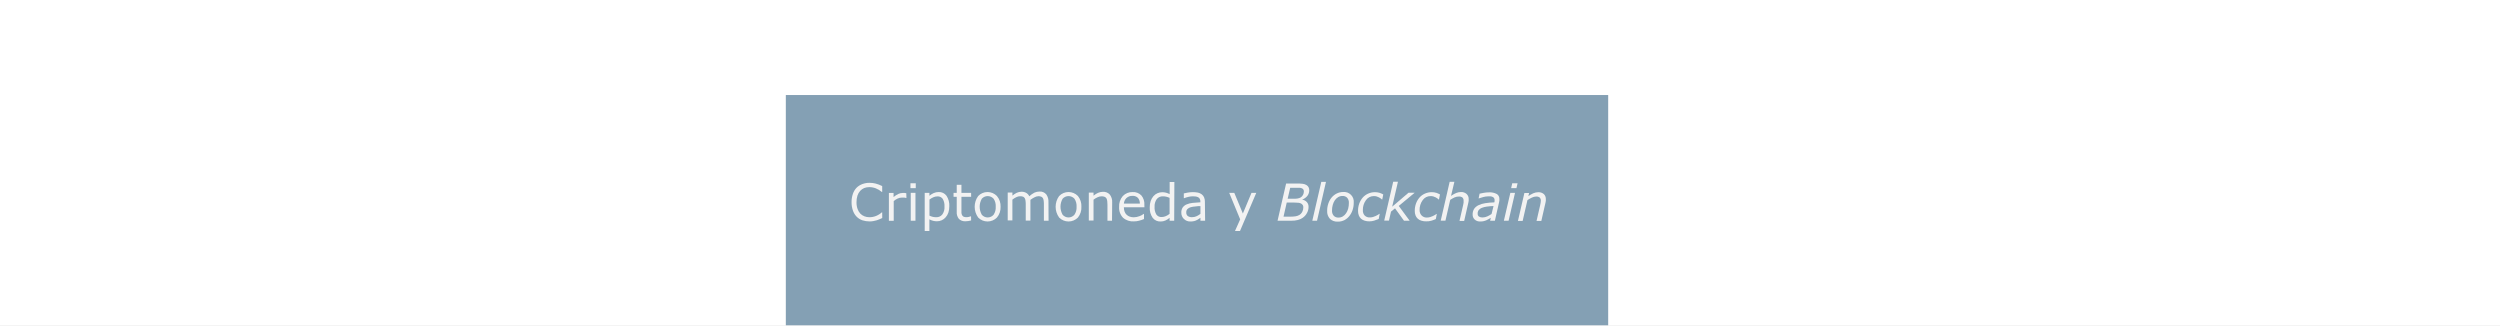
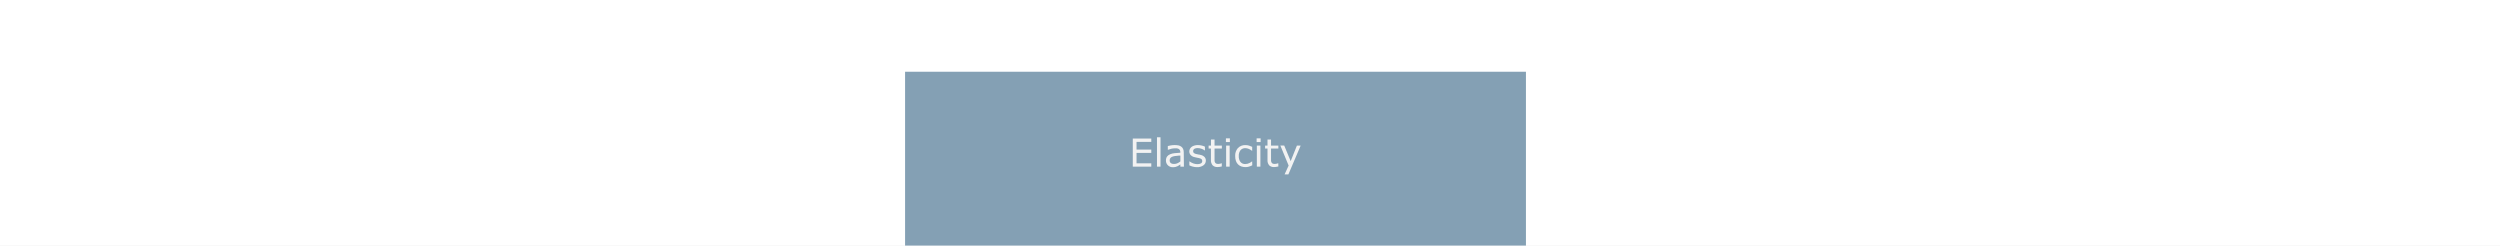
- <svg xmlns="http://www.w3.org/2000/svg" id="Capa_1" data-name="Capa 1" viewBox="0 0 684 89">
-   <rect width="684" height="89" style="fill:#fff" />
-   <rect x="215" y="26" width="225" height="63" style="fill:#84a0b4" />
-   <path d="M213.38,114.65l-.68.31a5.11,5.11,0,0,1-.79.3,7.14,7.14,0,0,1-.91.22,5.06,5.06,0,0,1-1.07.1,6.44,6.44,0,0,1-2-.31,4.13,4.13,0,0,1-1.57-1,4.42,4.42,0,0,1-1-1.65,6.62,6.62,0,0,1-.37-2.33,6.56,6.56,0,0,1,.36-2.25,4.47,4.47,0,0,1,1-1.67,4.37,4.37,0,0,1,1.57-1,5.53,5.53,0,0,1,2-.35,6.57,6.57,0,0,1,1.64.2,8.66,8.66,0,0,1,1.81.69v1.61h-.1a6.06,6.06,0,0,0-1.67-1,4.92,4.92,0,0,0-1.77-.32,3.82,3.82,0,0,0-1.39.25,3.08,3.08,0,0,0-1.1.78,3.53,3.53,0,0,0-.74,1.29,5.9,5.9,0,0,0-.26,1.81,5.36,5.36,0,0,0,.29,1.85,3.7,3.7,0,0,0,.75,1.26,3,3,0,0,0,1.12.74,3.56,3.56,0,0,0,1.35.25,4.84,4.84,0,0,0,1.83-.34,5.34,5.34,0,0,0,1.6-1h.09Z" transform="translate(28 -55)" style="fill:#f2f2f2" />
-   <path d="M220,109.16h-.07a3.66,3.66,0,0,0-.56-.1,5.78,5.78,0,0,0-.63,0,2.72,2.72,0,0,0-1.15.26,5.35,5.35,0,0,0-1.07.68v5.42H215.2v-7.63h1.28v1.12a6.24,6.24,0,0,1,1.35-.87,3,3,0,0,1,1.19-.25h.49l.45.07Z" transform="translate(28 -55)" style="fill:#f2f2f2" />
-   <path d="M222.55,106.48H221.1v-1.34h1.45Zm-.08,8.91h-1.29v-7.63h1.29Z" transform="translate(28 -55)" style="fill:#f2f2f2" />
-   <path d="M231.73,111.48a5.37,5.37,0,0,1-.26,1.7,3.63,3.63,0,0,1-.76,1.3,3.07,3.07,0,0,1-2.36,1.06,4,4,0,0,1-1.07-.13,4.22,4.22,0,0,1-1-.4v3.2H225V107.76h1.29v.8a5,5,0,0,1,1.15-.73,3.32,3.32,0,0,1,1.36-.29,2.51,2.51,0,0,1,2.15,1A4.73,4.73,0,0,1,231.73,111.48Zm-1.32,0a3.64,3.64,0,0,0-.48-2.07,1.64,1.64,0,0,0-1.45-.68,2.81,2.81,0,0,0-1.11.24,5.09,5.09,0,0,0-1.07.63V114a4.76,4.76,0,0,0,.94.34,4,4,0,0,0,.89.09,2,2,0,0,0,1.67-.73A3.23,3.23,0,0,0,230.41,111.52Z" transform="translate(28 -55)" style="fill:#f2f2f2" />
-   <path d="M237.7,115.32a5.8,5.8,0,0,1-.79.16,5.5,5.5,0,0,1-.76.06,2.37,2.37,0,0,1-1.78-.63,2.8,2.8,0,0,1-.61-2v-4.06h-.87v-1.08h.87v-2.2h1.29v2.2h2.65v1.08h-2.65v3.48c0,.4,0,.71,0,.94a1.6,1.6,0,0,0,.2.63.93.93,0,0,0,.41.4,2,2,0,0,0,.8.12,2.61,2.61,0,0,0,.66-.09,4.46,4.46,0,0,0,.49-.15h.07Z" transform="translate(28 -55)" style="fill:#f2f2f2" />
-   <path d="M245.76,111.58a4.27,4.27,0,0,1-1,2.94,3.59,3.59,0,0,1-5.13,0,5,5,0,0,1,0-5.89,3.56,3.56,0,0,1,5.13,0A4.28,4.28,0,0,1,245.76,111.58Zm-1.33,0a3.48,3.48,0,0,0-.58-2.21,2.17,2.17,0,0,0-3.23,0,4.42,4.42,0,0,0,0,4.38,2.12,2.12,0,0,0,3.23,0A3.46,3.46,0,0,0,244.43,111.58Z" transform="translate(28 -55)" style="fill:#f2f2f2" />
-   <path d="M258.89,115.39h-1.28V111c0-.32,0-.64-.05-1a1.94,1.94,0,0,0-.19-.73,1,1,0,0,0-.45-.44,1.9,1.9,0,0,0-.85-.15A2.4,2.4,0,0,0,255,109a7.14,7.14,0,0,0-1.08.68,3.5,3.5,0,0,1,0,.37c0,.14,0,.28,0,.41v4.89h-1.28V111c0-.33,0-.65-.05-1a1.88,1.88,0,0,0-.19-.72,1,1,0,0,0-.45-.45,2,2,0,0,0-.84-.14,2.27,2.27,0,0,0-1.06.26,6.13,6.13,0,0,0-1.06.66v5.7h-1.28v-7.63H249v.84a5.83,5.83,0,0,1,1.2-.78,3.1,3.1,0,0,1,1.28-.28,2.49,2.49,0,0,1,1.32.33,2,2,0,0,1,.81.91,6.49,6.49,0,0,1,1.42-1,3.38,3.38,0,0,1,1.38-.29,2.2,2.2,0,0,1,1.85.77,3.33,3.33,0,0,1,.6,2.13Z" transform="translate(28 -55)" style="fill:#f2f2f2" />
-   <path d="M267.87,111.58a4.31,4.31,0,0,1-.95,2.94,3.6,3.6,0,0,1-5.14,0,5,5,0,0,1,0-5.89,3.57,3.57,0,0,1,5.14,0A4.32,4.32,0,0,1,267.87,111.58Zm-1.32,0a3.54,3.54,0,0,0-.58-2.21,2.18,2.18,0,0,0-3.24,0,4.42,4.42,0,0,0,0,4.38,2.12,2.12,0,0,0,3.23,0A3.46,3.46,0,0,0,266.55,111.58Z" transform="translate(28 -55)" style="fill:#f2f2f2" />
-   <path d="M276.25,115.39H275V111a7.47,7.47,0,0,0-.06-1,2,2,0,0,0-.22-.73,1,1,0,0,0-.5-.42,2,2,0,0,0-.83-.14,2.56,2.56,0,0,0-1.1.26,5.44,5.44,0,0,0-1.1.66v5.7h-1.29v-7.63h1.29v.84a5.34,5.34,0,0,1,1.24-.78,3.4,3.4,0,0,1,1.32-.28,2.36,2.36,0,0,1,1.89.75,3.19,3.19,0,0,1,.65,2.15Z" transform="translate(28 -55)" style="fill:#f2f2f2" />
-   <path d="M285.11,111.71h-5.62a3.21,3.21,0,0,0,.21,1.22,2.22,2.22,0,0,0,.58.86,2.35,2.35,0,0,0,.84.49,3.4,3.4,0,0,0,1.08.17,4.43,4.43,0,0,0,1.57-.31,4,4,0,0,0,1.13-.61H285v1.4a10.26,10.26,0,0,1-1.32.45,5.12,5.12,0,0,1-1.42.19,4.08,4.08,0,0,1-3-1,3.88,3.88,0,0,1-1.07-2.92,4.23,4.23,0,0,1,1-3,3.53,3.53,0,0,1,2.69-1.1,3.08,3.08,0,0,1,2.39.91,3.65,3.65,0,0,1,.83,2.56Zm-1.25-1a2.22,2.22,0,0,0-.51-1.56,1.94,1.94,0,0,0-1.52-.56,2.27,2.27,0,0,0-1.65.61,2.34,2.34,0,0,0-.69,1.51Z" transform="translate(28 -55)" style="fill:#f2f2f2" />
-   <path d="M293.26,115.39H292v-.8a4.59,4.59,0,0,1-1.16.75,3.28,3.28,0,0,1-1.3.26,2.58,2.58,0,0,1-2.17-1,4.67,4.67,0,0,1-.8-2.92,5.15,5.15,0,0,1,.27-1.73,4.29,4.29,0,0,1,.75-1.29,3.08,3.08,0,0,1,1.08-.79,3.22,3.22,0,0,1,1.29-.28,4.21,4.21,0,0,1,1.06.13,5.12,5.12,0,0,1,1,.39v-3.31h1.29ZM292,113.51v-4.38a5.43,5.43,0,0,0-.93-.32,4.13,4.13,0,0,0-.89-.09,2,2,0,0,0-1.69.75,3.33,3.33,0,0,0-.6,2.13,3.77,3.77,0,0,0,.47,2.07,1.65,1.65,0,0,0,1.49.71,2.77,2.77,0,0,0,1.1-.24A4.31,4.31,0,0,0,292,113.51Z" transform="translate(28 -55)" style="fill:#f2f2f2" />
-   <path d="M301.72,115.39h-1.28v-.81l-.46.32a3.08,3.08,0,0,1-.57.33,3.47,3.47,0,0,1-.73.27,4.1,4.1,0,0,1-1,.1,2.42,2.42,0,0,1-1.75-.68,2.31,2.31,0,0,1-.72-1.74,2.42,2.42,0,0,1,.37-1.41,2.46,2.46,0,0,1,1.07-.84,5.44,5.44,0,0,1,1.67-.42c.65-.07,1.35-.13,2.1-.16v-.2a1.61,1.61,0,0,0-.15-.73,1.19,1.19,0,0,0-.44-.45,2.13,2.13,0,0,0-.66-.21,5.21,5.21,0,0,0-.8-.05,5.37,5.37,0,0,0-1.13.13,8.81,8.81,0,0,0-1.28.39h-.07v-1.31c.25-.07.61-.14,1.08-.23a8.57,8.57,0,0,1,1.41-.12,7.17,7.17,0,0,1,1.4.13,2.73,2.73,0,0,1,1,.46,2.07,2.07,0,0,1,.65.81,3,3,0,0,1,.23,1.24Zm-1.28-1.88v-2.12c-.39,0-.85,0-1.38.1a6.38,6.38,0,0,0-1.27.2,2,2,0,0,0-.89.49,1.19,1.19,0,0,0-.34.91,1.24,1.24,0,0,0,.39,1,1.88,1.88,0,0,0,1.21.33,2.82,2.82,0,0,0,1.24-.27A5.24,5.24,0,0,0,300.44,113.51Z" transform="translate(28 -55)" style="fill:#f2f2f2" />
-   <path d="M315.72,107.76l-4.46,10.45h-1.37l1.42-3.19-3-7.26h1.39l2.35,5.66,2.36-5.66Z" transform="translate(28 -55)" style="fill:#f2f2f2" />
-   <path d="M328.45,114.57a4.33,4.33,0,0,1-1.39.63,7,7,0,0,1-1.78.19h-3.74l2.34-10.18h2.93a12.93,12.93,0,0,1,1.65.08,2.44,2.44,0,0,1,1,.35,1.44,1.44,0,0,1,.56.59,1.62,1.62,0,0,1,.19.79,2.57,2.57,0,0,1-.5,1.56,3.22,3.22,0,0,1-1.38,1v.05a2.15,2.15,0,0,1,1.25.69,1.88,1.88,0,0,1,.44,1.3,3.33,3.33,0,0,1-.43,1.65A3.7,3.7,0,0,1,328.45,114.57Zm.14-2.81a1.27,1.27,0,0,0-.13-.62,1.4,1.4,0,0,0-.46-.44,1.75,1.75,0,0,0-.71-.22,8.84,8.84,0,0,0-1.18-.06h-2.06l-.88,3.86H325a9.72,9.72,0,0,0,1.48-.1,3.06,3.06,0,0,0,1-.35,2.17,2.17,0,0,0,.82-.88A2.57,2.57,0,0,0,328.59,111.76Zm.15-4.36a1,1,0,0,0-.1-.47.8.8,0,0,0-.27-.31,1.54,1.54,0,0,0-.72-.24,8.45,8.45,0,0,0-1.11,0H325l-.7,3h1.78a6,6,0,0,0,1-.08,2.79,2.79,0,0,0,.77-.27,1.69,1.69,0,0,0,.65-.7A2,2,0,0,0,328.74,107.4Z" transform="translate(28 -55)" style="fill:#f2f2f2" />
-   <path d="M334.79,104.75l-2.45,10.64h-1.29l2.46-10.64Z" transform="translate(28 -55)" style="fill:#f2f2f2" />
-   <path d="M342.38,110.46a6.09,6.09,0,0,1-.31,2,5.23,5.23,0,0,1-.89,1.65,4.34,4.34,0,0,1-1.37,1.13,3.9,3.9,0,0,1-1.82.4,2.86,2.86,0,0,1-2.12-.77,2.93,2.93,0,0,1-.76-2.15,6,6,0,0,1,.31-2,5.06,5.06,0,0,1,.89-1.65,4.26,4.26,0,0,1,1.4-1.12,3.91,3.91,0,0,1,1.8-.42,2.65,2.65,0,0,1,2.87,2.92Zm-2.09,2.88a4.15,4.15,0,0,0,.57-1.26,5.81,5.81,0,0,0,.19-1.52,2,2,0,0,0-.46-1.45,1.65,1.65,0,0,0-1.29-.49,2.19,2.19,0,0,0-1.19.32,3,3,0,0,0-.91.87,4.27,4.27,0,0,0-.56,1.26,5.4,5.4,0,0,0-.2,1.51,2,2,0,0,0,.46,1.44,1.64,1.64,0,0,0,1.3.51,2.26,2.26,0,0,0,1.18-.31A2.82,2.82,0,0,0,340.29,113.34Z" transform="translate(28 -55)" style="fill:#f2f2f2" />
-   <path d="M346.69,115.56a4.25,4.25,0,0,1-1.29-.17,2.5,2.5,0,0,1-1-.54,2.27,2.27,0,0,1-.62-.89,3.26,3.26,0,0,1-.22-1.26,5.87,5.87,0,0,1,.33-2,5.23,5.23,0,0,1,.95-1.64,4.32,4.32,0,0,1,1.47-1.08,4.48,4.48,0,0,1,1.89-.4,4.26,4.26,0,0,1,1.26.18,5.61,5.61,0,0,1,1,.44l-.28,1.39h-.07l-.34-.29a2.55,2.55,0,0,0-.49-.3,3.21,3.21,0,0,0-.62-.25,2.68,2.68,0,0,0-.78-.1,2.57,2.57,0,0,0-2.16,1.12,4.4,4.4,0,0,0-.84,2.72,2,2,0,0,0,.5,1.48,1.84,1.84,0,0,0,1.41.52,3.24,3.24,0,0,0,.86-.12,4.33,4.33,0,0,0,.73-.27,5.18,5.18,0,0,0,.62-.33l.42-.27h.07l-.27,1.41a11.7,11.7,0,0,1-1.26.46A4.72,4.72,0,0,1,346.69,115.56Z" transform="translate(28 -55)" style="fill:#f2f2f2" />
-   <path d="M357.68,115.39h-1.55L353.68,112l-1.1.9-.56,2.46h-1.3l2.46-10.64h1.3l-1.58,6.83,4.47-3.82h1.69l-4.36,3.61Z" transform="translate(28 -55)" style="fill:#f2f2f2" />
-   <path d="M362.2,115.56a4.13,4.13,0,0,1-1.28-.17,2.47,2.47,0,0,1-1-.54,2.27,2.27,0,0,1-.62-.89,3.26,3.26,0,0,1-.22-1.26,5.87,5.87,0,0,1,.33-2,5.23,5.23,0,0,1,.95-1.64,4.32,4.32,0,0,1,1.47-1.08,4.48,4.48,0,0,1,1.89-.4,4.26,4.26,0,0,1,1.26.18,5.61,5.61,0,0,1,1,.44l-.28,1.39h-.07l-.34-.29a2.55,2.55,0,0,0-.49-.3,3.21,3.21,0,0,0-.62-.25,2.68,2.68,0,0,0-.78-.1,2.58,2.58,0,0,0-2.16,1.12,4.4,4.4,0,0,0-.84,2.72A2,2,0,0,0,361,114a1.84,1.84,0,0,0,1.41.52,3.24,3.24,0,0,0,.86-.12,4,4,0,0,0,.73-.27,5.18,5.18,0,0,0,.62-.33l.42-.27h.07l-.27,1.41a11,11,0,0,1-1.26.46A4.72,4.72,0,0,1,362.2,115.56Z" transform="translate(28 -55)" style="fill:#f2f2f2" />
-   <path d="M373.83,109.5a4.21,4.21,0,0,1,0,.44,3.21,3.21,0,0,1-.09.5l-1.14,5h-1.28l1-4.35q.07-.36.12-.63a3.27,3.27,0,0,0,0-.53,1.18,1.18,0,0,0-.29-.87,1.43,1.43,0,0,0-1-.29A2.82,2.82,0,0,0,370,109a9.19,9.19,0,0,0-1.22.68l-1.31,5.7h-1.29l2.45-10.64h1.29L369,108.6a7.57,7.57,0,0,1,1.37-.78,3.4,3.4,0,0,1,1.32-.28,2.21,2.21,0,0,1,1.55.51A1.82,1.82,0,0,1,373.83,109.5Z" transform="translate(28 -55)" style="fill:#f2f2f2" />
-   <path d="M379.89,114.58c-.13.07-.29.17-.5.31a5.07,5.07,0,0,1-.65.34,4,4,0,0,1-.78.27,4.25,4.25,0,0,1-1,.1,2.05,2.05,0,0,1-1.48-.53,1.79,1.79,0,0,1-.57-1.38,2.87,2.87,0,0,1,.4-1.54,3.09,3.09,0,0,1,1.19-1,6.57,6.57,0,0,1,1.86-.56,19.38,19.38,0,0,1,2.49-.22c0-.12.05-.23.07-.33a1.36,1.36,0,0,0,0-.29,1,1,0,0,0-.13-.53.91.91,0,0,0-.37-.33,1.84,1.84,0,0,0-.56-.17,5,5,0,0,0-.7,0,5.31,5.31,0,0,0-1.33.19,10,10,0,0,0-1.21.37h-.07l.26-1.29c.26-.06.64-.14,1.14-.23a8.11,8.11,0,0,1,1.44-.13,4,4,0,0,1,2.13.45,1.51,1.51,0,0,1,.71,1.4,2.8,2.8,0,0,1,0,.4,3.91,3.91,0,0,1-.07.39L381,115.39H379.7Zm.74-3.21a16.14,16.14,0,0,0-1.87.16,5.76,5.76,0,0,0-1.35.34,2,2,0,0,0-.84.61,1.58,1.58,0,0,0-.28,1,.92.92,0,0,0,.33.76,1.71,1.71,0,0,0,1,.26,3.32,3.32,0,0,0,1.27-.28,7,7,0,0,0,1.2-.67Z" transform="translate(28 -55)" style="fill:#f2f2f2" />
-   <path d="M386.51,107.76l-1.76,7.63h-1.29l1.77-7.63Zm.7-2.62-.31,1.34h-1.45l.3-1.34Z" transform="translate(28 -55)" style="fill:#f2f2f2" />
-   <path d="M394.94,109.5a4.21,4.21,0,0,1,0,.44,3.21,3.21,0,0,1-.09.5l-1.14,5H392.4l1-4.35q.08-.36.12-.63a3.27,3.27,0,0,0,.05-.53,1.18,1.18,0,0,0-.29-.87,1.43,1.43,0,0,0-1-.29,2.82,2.82,0,0,0-1.15.29,9.86,9.86,0,0,0-1.22.68l-1.31,5.7h-1.29l1.76-7.63h1.29l-.2.84a7.92,7.92,0,0,1,1.37-.78,3.4,3.4,0,0,1,1.32-.28,2.21,2.21,0,0,1,1.55.51A1.85,1.85,0,0,1,394.94,109.5Z" transform="translate(28 -55)" style="fill:#f2f2f2" />
+ <svg xmlns="http://www.w3.org/2000/svg" id="Capa_1" data-name="Capa 1" viewBox="0 0 906 89">
+   <rect width="906" height="89" style="fill:#fff" />
+   <rect x="328" y="26" width="225" height="63" style="fill:#84a0b4" />
+   <path d="M437.23,60.39h-6.71V50.21h6.71v1.21h-5.35v2.79h5.35v1.2h-5.35v3.78h5.35Z" transform="translate(-20)" style="fill:#f2f2f2" />
+   <path d="M440.57,60.39h-1.28V49.75h1.28Z" transform="translate(-20)" style="fill:#f2f2f2" />
+   <path d="M449.05,60.39h-1.28v-.81l-.46.32a2.79,2.79,0,0,1-.57.33,3.47,3.47,0,0,1-.73.27,4.1,4.1,0,0,1-1,.1,2.42,2.42,0,0,1-1.75-.68,2.31,2.31,0,0,1-.72-1.74,2.5,2.5,0,0,1,.37-1.41,2.46,2.46,0,0,1,1.07-.84,5.44,5.44,0,0,1,1.67-.42c.65-.07,1.35-.13,2.1-.16v-.2a1.61,1.61,0,0,0-.15-.73,1.19,1.19,0,0,0-.44-.45,2.13,2.13,0,0,0-.66-.21,5.21,5.21,0,0,0-.8,0,5.37,5.37,0,0,0-1.13.13,8.81,8.81,0,0,0-1.28.39h-.07V52.92c.25-.07.61-.14,1.08-.23a8.57,8.57,0,0,1,1.41-.12,7.17,7.17,0,0,1,1.4.13,2.73,2.73,0,0,1,1,.46,2.07,2.07,0,0,1,.65.81,3,3,0,0,1,.23,1.24Zm-1.28-1.88V56.39c-.39,0-.85,0-1.38.1a6.51,6.51,0,0,0-1.27.2,2,2,0,0,0-.89.49,1.19,1.19,0,0,0-.34.91,1.24,1.24,0,0,0,.39,1,1.88,1.88,0,0,0,1.21.33,2.79,2.79,0,0,0,1.24-.27A5.24,5.24,0,0,0,447.77,58.51Z" transform="translate(-20)" style="fill:#f2f2f2" />
+   <path d="M457,58.19a2.08,2.08,0,0,1-.87,1.72,3.78,3.78,0,0,1-2.36.67,5.43,5.43,0,0,1-1.55-.21,6.39,6.39,0,0,1-1.19-.44V58.49h.07a5,5,0,0,0,1.35.73,4.24,4.24,0,0,0,1.43.27,2.72,2.72,0,0,0,1.33-.27.93.93,0,0,0,.48-.87.88.88,0,0,0-.26-.68,2.48,2.48,0,0,0-1-.4l-.72-.14a7.35,7.35,0,0,1-.8-.18,2.7,2.7,0,0,1-1.43-.78A1.94,1.94,0,0,1,451,54.9a2.1,2.1,0,0,1,.2-.89,2.27,2.27,0,0,1,.59-.74,2.71,2.71,0,0,1,1-.51,4.27,4.27,0,0,1,1.33-.19,6.06,6.06,0,0,1,1.38.17,5.1,5.1,0,0,1,1.17.41v1.37h-.07a4.5,4.5,0,0,0-1.2-.61,4,4,0,0,0-1.38-.25,2.43,2.43,0,0,0-1.19.27,1,1,0,0,0-.19,1.51,2.27,2.27,0,0,0,.93.39l.8.17c.29,0,.54.1.73.15a2.66,2.66,0,0,1,1.38.7A1.83,1.83,0,0,1,457,58.19Z" transform="translate(-20)" style="fill:#f2f2f2" />
+   <path d="M462.78,60.32a6.48,6.48,0,0,1-1.55.22,2.37,2.37,0,0,1-1.78-.63,2.84,2.84,0,0,1-.61-2V53.84H458V52.76h.86v-2.2h1.29v2.2h2.65v1.08h-2.65v3.48c0,.4,0,.71,0,.94a1.44,1.44,0,0,0,.19.63,1,1,0,0,0,.41.4,2.07,2.07,0,0,0,.8.12,2.61,2.61,0,0,0,.66-.09,4.46,4.46,0,0,0,.49-.15h.07Z" transform="translate(-20)" style="fill:#f2f2f2" />
+   <path d="M465.71,51.48h-1.44V50.14h1.44Zm-.08,8.91h-1.28V52.76h1.28Z" transform="translate(-20)" style="fill:#f2f2f2" />
+   <path d="M473.82,59.91a7.31,7.31,0,0,1-1.22.48,4.07,4.07,0,0,1-1.23.17,4.55,4.55,0,0,1-1.51-.24,3.11,3.11,0,0,1-1.19-.74,3.23,3.23,0,0,1-.77-1.24,5.21,5.21,0,0,1-.27-1.76,4.07,4.07,0,0,1,1-2.94,3.59,3.59,0,0,1,2.71-1.06,4.67,4.67,0,0,1,1.29.18,8.25,8.25,0,0,1,1.16.45v1.43h-.07a4.81,4.81,0,0,0-1.21-.7,3.21,3.21,0,0,0-1.22-.25,2.18,2.18,0,0,0-1.73.74,3.23,3.23,0,0,0-.63,2.15,3.28,3.28,0,0,0,.62,2.13,2.15,2.15,0,0,0,1.74.74,3.64,3.64,0,0,0,.79-.1,3.69,3.69,0,0,0,.73-.27c.18-.1.36-.2.52-.31a2.55,2.55,0,0,0,.39-.27h.07Z" transform="translate(-20)" style="fill:#f2f2f2" />
+   <path d="M476.85,51.48H475.4V50.14h1.45Zm-.08,8.91h-1.29V52.76h1.29Z" transform="translate(-20)" style="fill:#f2f2f2" />
+   <path d="M483.28,60.32a6.13,6.13,0,0,1-.79.16,5.63,5.63,0,0,1-.77.06,2.35,2.35,0,0,1-1.77-.63,2.8,2.8,0,0,1-.61-2V53.84h-.87V52.76h.87v-2.2h1.28v2.2h2.66v1.08h-2.66v3.48c0,.4,0,.71,0,.94a1.59,1.59,0,0,0,.19.63,1,1,0,0,0,.42.4,2,2,0,0,0,.8.12,2.48,2.48,0,0,0,.65-.09,4.82,4.82,0,0,0,.5-.15h.07Z" transform="translate(-20)" style="fill:#f2f2f2" />
+   <path d="M491.36,52.76l-4.45,10.45h-1.38L487,60l-3-7.26h1.4l2.34,5.66L490,52.76Z" transform="translate(-20)" style="fill:#f2f2f2" />
</svg>
